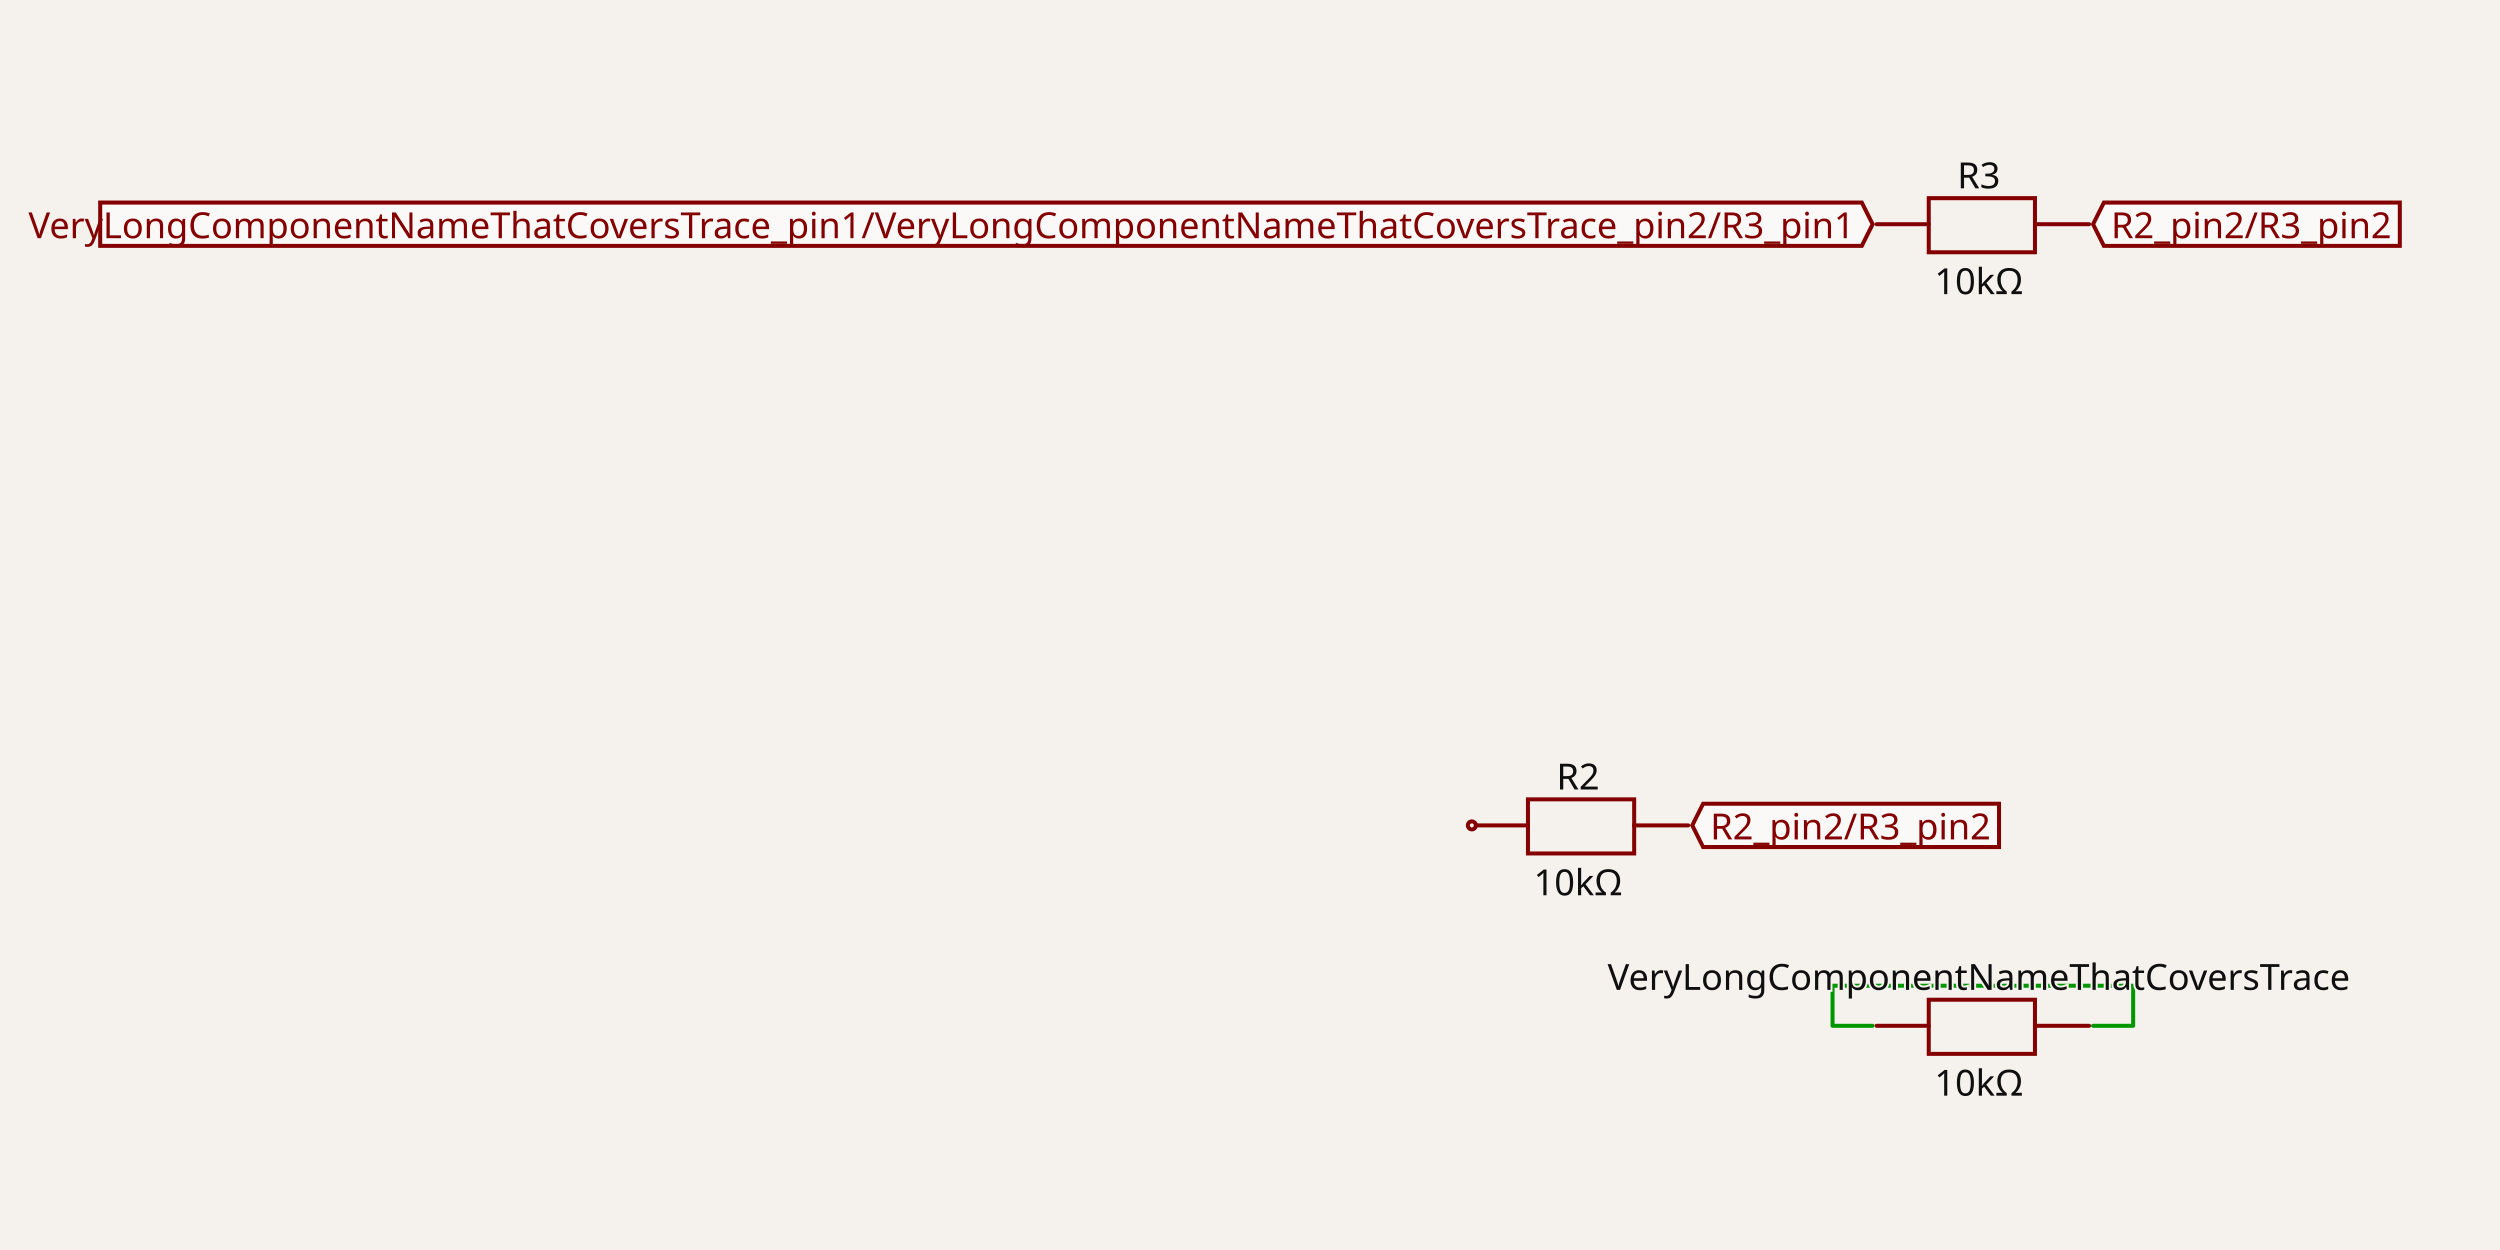
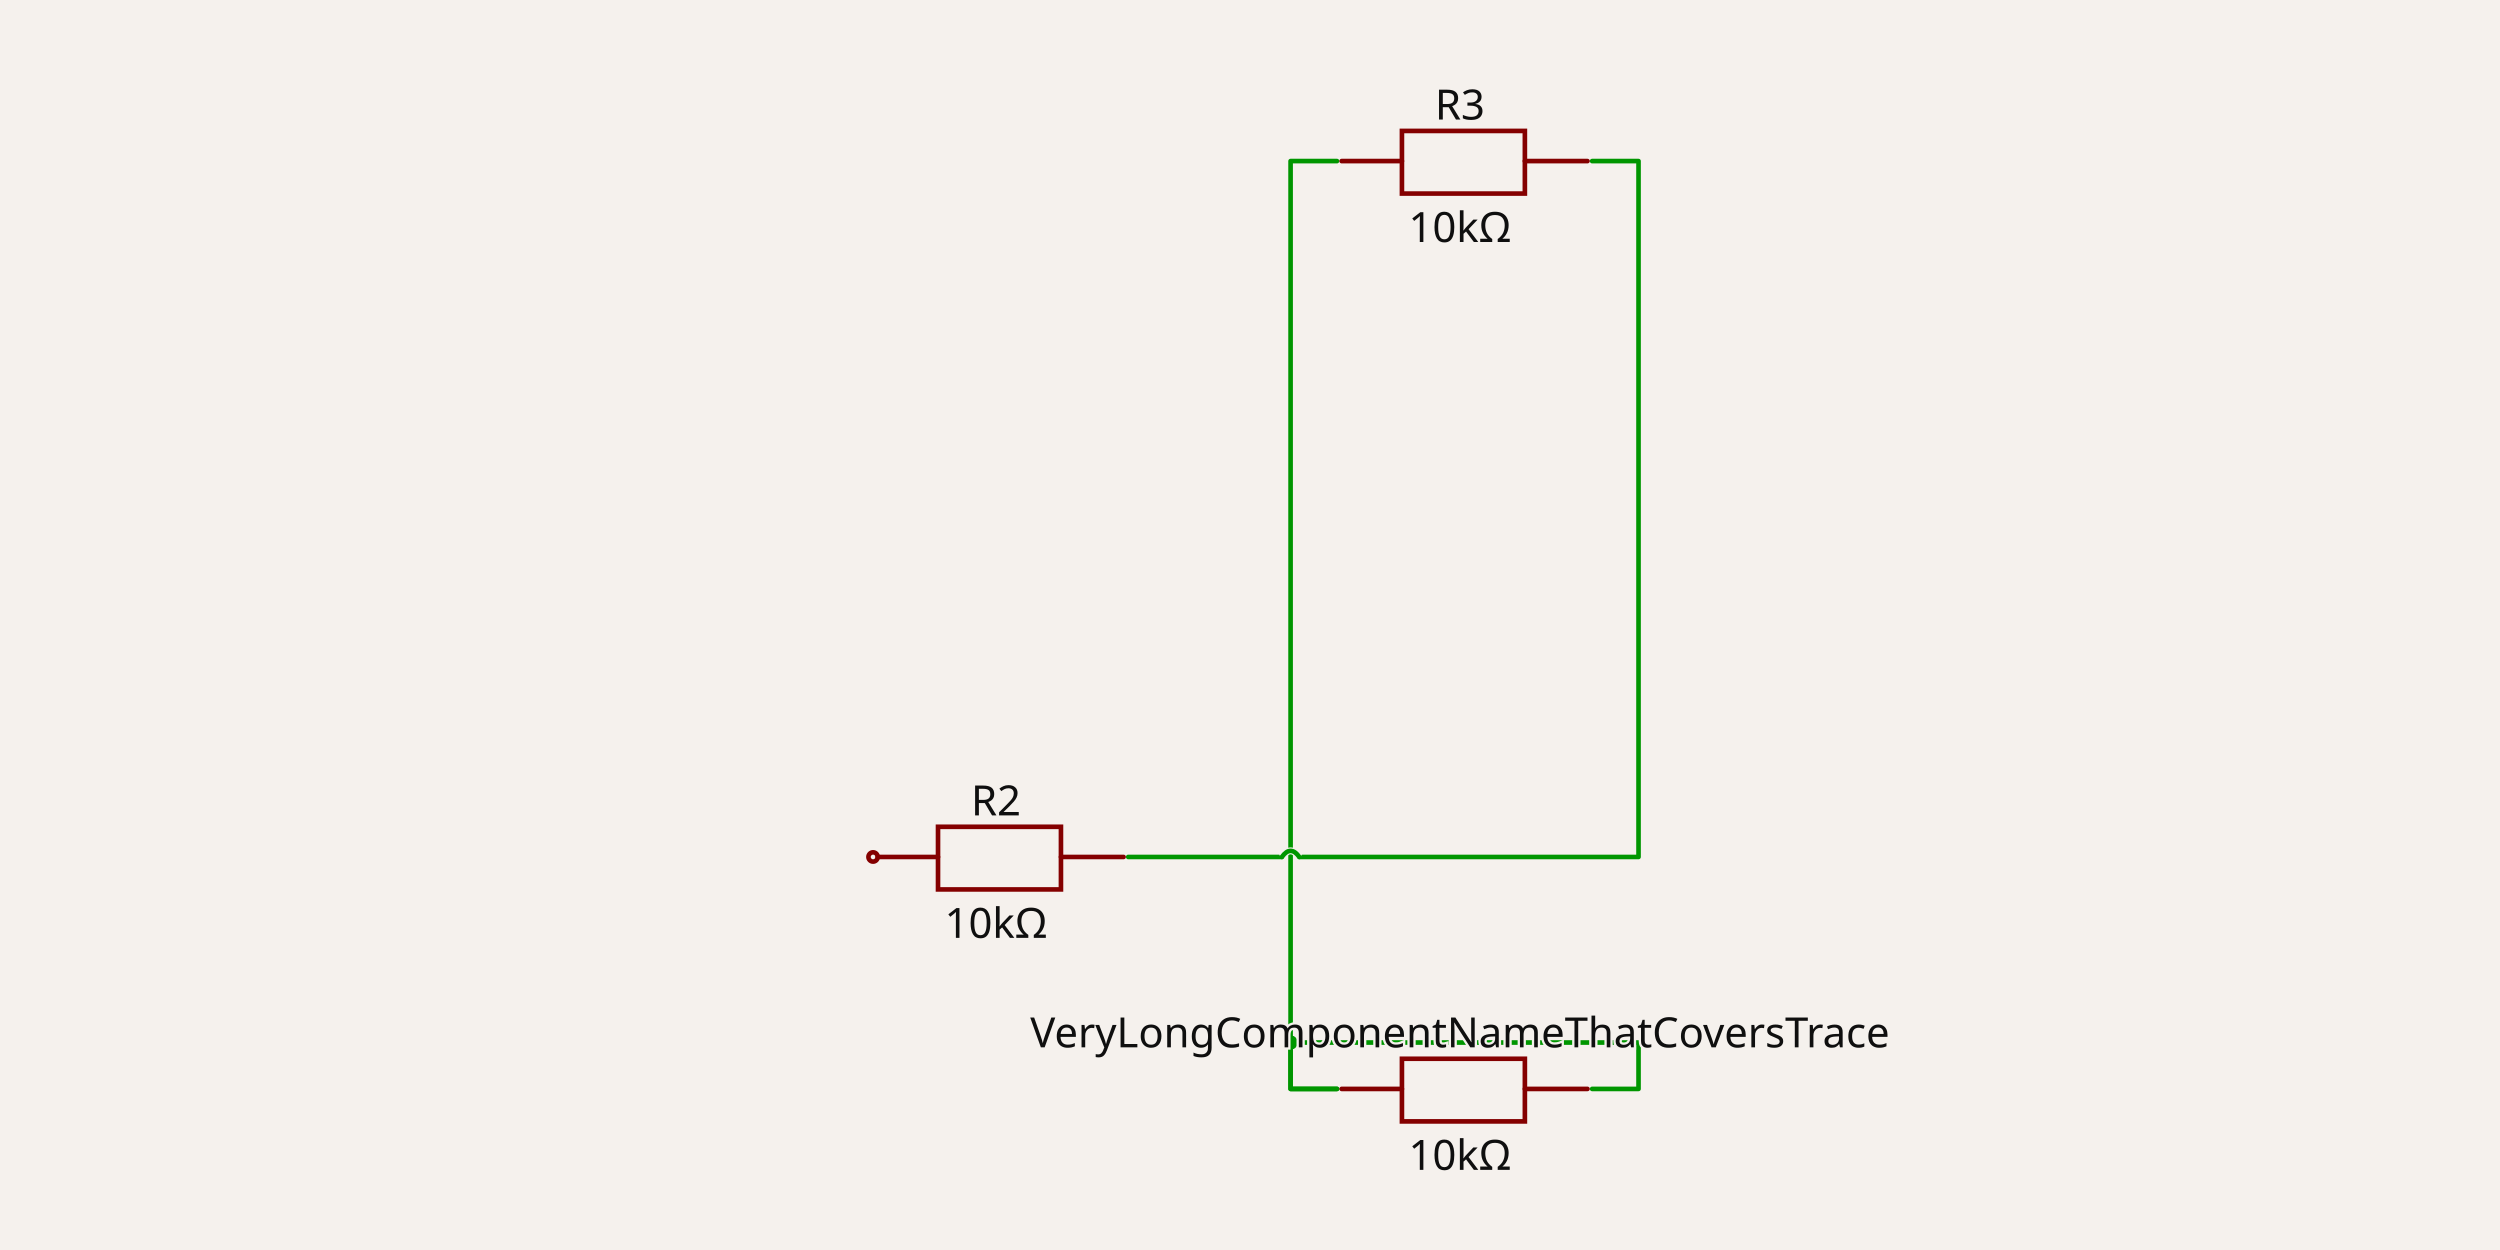
- <svg xmlns="http://www.w3.org/2000/svg" width="1200" height="600" style="background-color: rgb(245, 241, 237)" data-real-to-screen-transform="matrix(96.188786525,0,0,-96.188786525,951.7688049078,300)">
+ <svg xmlns="http://www.w3.org/2000/svg" width="1200" height="600" style="background-color: rgb(245, 241, 237)" data-real-to-screen-transform="matrix(111.3397555465,0,0,-111.3397555465,702.9892738805,300)">
  <style>
              .boundary { fill: rgb(245, 241, 237); }
              .schematic-boundary { fill: none; stroke: #fff; }
              .component { fill: none; stroke: rgb(132, 0, 0); }
              .chip { fill: rgb(255, 255, 194); stroke: rgb(132, 0, 0); }
              .component-pin { fill: none; stroke: rgb(132, 0, 0); }
              /* Basic per-trace hover fallback */
              .trace:hover {
                filter: invert(1);
              }
              .trace:hover .trace-crossing-outline {
                opacity: 0;
              }
              .trace:hover .trace-junction {
                filter: invert(1);
              }
              /* Net-hover highlighting: when a trace or its overlays are hovered,
                 invert color for all traces (base + overlays) sharing the same
                 subcircuit connectivity key. Also hide crossing outline during hover. */
              svg:has(:is(g.trace[data-subcircuit-connectivity-map-key="unnamedsubcircuit47238_connectivity_net0"], g.trace-overlays[data-subcircuit-connectivity-map-key="unnamedsubcircuit47238_connectivity_net0"]):hover) :is(g.trace[data-subcircuit-connectivity-map-key="unnamedsubcircuit47238_connectivity_net0"], g.trace-overlays[data-subcircuit-connectivity-map-key="unnamedsubcircuit47238_connectivity_net0"]) { filter: invert(1); }
svg:has(:is(g.trace[data-subcircuit-connectivity-map-key="unnamedsubcircuit47238_connectivity_net0"], g.trace-overlays[data-subcircuit-connectivity-map-key="unnamedsubcircuit47238_connectivity_net0"]):hover) g.trace-overlays[data-subcircuit-connectivity-map-key="unnamedsubcircuit47238_connectivity_net0"] .trace-crossing-outline { opacity: 0; }
+ svg:has(:is(g.trace[data-subcircuit-connectivity-map-key="unnamedsubcircuit47238_connectivity_net1"], g.trace-overlays[data-subcircuit-connectivity-map-key="unnamedsubcircuit47238_connectivity_net1"]):hover) :is(g.trace[data-subcircuit-connectivity-map-key="unnamedsubcircuit47238_connectivity_net1"], g.trace-overlays[data-subcircuit-connectivity-map-key="unnamedsubcircuit47238_connectivity_net1"]) { filter: invert(1); }
+ svg:has(:is(g.trace[data-subcircuit-connectivity-map-key="unnamedsubcircuit47238_connectivity_net1"], g.trace-overlays[data-subcircuit-connectivity-map-key="unnamedsubcircuit47238_connectivity_net1"]):hover) g.trace-overlays[data-subcircuit-connectivity-map-key="unnamedsubcircuit47238_connectivity_net1"] .trace-crossing-outline { opacity: 0; }
              .text { font-family: sans-serif; fill: rgb(0, 150, 0); }
              .pin-number { fill: rgb(169, 0, 0); }
              .port-label { fill: rgb(0, 100, 100); }
              .component-name { fill: rgb(0, 100, 100); }
            </style>
  <rect class="boundary" x="0" y="0" width="1200" height="600" />
  <g class="trace" data-layer="base" data-circuit-json-type="schematic_trace" data-schematic-trace-id="schematic_trace_0" data-subcircuit-connectivity-map-key="unnamedsubcircuit47238_connectivity_net0">
-     <path d="M 1004.673 492.378 L 1023.91 492.378 L 1023.91 473.14 L 879.627 473.14 L 879.627 492.378 L 898.865 492.378" class="trace-invisible-hover-outline" stroke="rgb(0, 150, 0)" fill="none" stroke-width="15.39px" stroke-linecap="round" opacity="0" stroke-linejoin="round" />
-     <path d="M 1004.673 492.378 L 1023.91 492.378 L 1023.91 473.14 L 879.627 473.14 L 879.627 492.378 L 898.865 492.378" stroke="rgb(0, 150, 0)" fill="none" stroke-width="1.924px" stroke-linecap="round" stroke-linejoin="round" />
+     <path d="M 641.752 522.68 L 619.484 522.68 L 619.484 77.32 L 641.752 77.32" class="trace-invisible-hover-outline" stroke="rgb(0, 150, 0)" fill="none" stroke-width="17.814px" stroke-linecap="round" opacity="0" stroke-linejoin="round" />
+     <path d="M 641.752 522.68 L 619.484 522.68 L 619.484 77.32 L 641.752 77.32" stroke="rgb(0, 150, 0)" fill="none" stroke-width="2.227px" stroke-linecap="round" stroke-linejoin="round" />
  </g>
-   <g class="trace-overlays" data-layer="overlay" data-circuit-json-type="schematic_trace" data-schematic-trace-id="schematic_trace_0" data-subcircuit-connectivity-map-key="unnamedsubcircuit47238_connectivity_net0" />
+   <g class="trace" data-layer="base" data-circuit-json-type="schematic_trace" data-schematic-trace-id="schematic_trace_1" data-subcircuit-connectivity-map-key="unnamedsubcircuit47238_connectivity_net0">
+     <path d="M 764.226 522.68 L 786.494 522.68 L 786.494 500.412 L 619.484 500.412 L 619.484 522.68 L 641.752 522.68" class="trace-invisible-hover-outline" stroke="rgb(0, 150, 0)" fill="none" stroke-width="17.814px" stroke-linecap="round" opacity="0" stroke-linejoin="round" />
+     <path d="M 764.226 522.68 L 786.494 522.68 L 786.494 500.412 L 619.484 500.412 L 619.484 522.68 L 641.752 522.68" stroke="rgb(0, 150, 0)" fill="none" stroke-width="2.227px" stroke-linecap="round" stroke-linejoin="round" />
+   </g>
+   <g class="trace" data-layer="base" data-circuit-json-type="schematic_trace" data-schematic-trace-id="schematic_trace_2" data-subcircuit-connectivity-map-key="unnamedsubcircuit47238_connectivity_net1">
+     <path d="M 541.547 411.34 L 615.309 411.34M 623.66 411.34 L 786.494 411.34 L 786.494 77.32 L 764.226 77.32" class="trace-invisible-hover-outline" stroke="rgb(0, 150, 0)" fill="none" stroke-width="17.814px" stroke-linecap="round" opacity="0" stroke-linejoin="round" />
+     <path d="M 541.547 411.34 L 615.309 411.34M 623.66 411.34 L 786.494 411.34 L 786.494 77.32 L 764.226 77.32" stroke="rgb(0, 150, 0)" fill="none" stroke-width="2.227px" stroke-linecap="round" stroke-linejoin="round" />
+   </g>
+   <g class="trace-overlays" data-layer="overlay" data-circuit-json-type="schematic_trace" data-schematic-trace-id="schematic_trace_0" data-subcircuit-connectivity-map-key="unnamedsubcircuit47238_connectivity_net0">
+     <circle cx="619.484" cy="500.412" r="3.34" class="trace-junction" fill="rgb(0, 150, 0)" />
+   </g>
+   <g class="trace-overlays" data-layer="overlay" data-circuit-json-type="schematic_trace" data-schematic-trace-id="schematic_trace_1" data-subcircuit-connectivity-map-key="unnamedsubcircuit47238_connectivity_net0">
+     <circle cx="619.484" cy="500.412" r="3.34" class="trace-junction" fill="rgb(0, 150, 0)" />
+   </g>
+   <g class="trace-overlays" data-layer="overlay" data-circuit-json-type="schematic_trace" data-schematic-trace-id="schematic_trace_2" data-subcircuit-connectivity-map-key="unnamedsubcircuit47238_connectivity_net1">
+     <path class="trace-crossing-outline" d="M 615.309 411.34 Q 619.484 405.494 623.66 411.34" stroke="rgb(245, 241, 237)" fill="none" stroke-width="3.34px" stroke-linecap="butt" />
+     <path d="M 615.309 411.34 Q 619.484 405.494 623.66 411.34" stroke="rgb(0, 150, 0)" fill="none" stroke-width="2.227px" stroke-linecap="round" />
+   </g>
  <g data-circuit-json-type="schematic_component" data-schematic-component-id="schematic_component_0">
-     <rect class="component-overlay" x="900.789" y="479.873" width="101.96" height="25.971" fill="transparent" />
-     <path d="M 900.789 492.378 L 925.798 492.378" stroke="rgb(132, 0, 0)" fill="none" stroke-width="1.924px" stroke-linecap="round" />
-     <path d="M 976.778 492.378 L 1002.749 492.378" stroke="rgb(132, 0, 0)" fill="none" stroke-width="1.924px" stroke-linecap="round" />
-     <path d="M 951.769 479.873 L 976.778 479.873 L 976.778 505.844 L 925.798 505.844 L 925.798 479.873 L 951.769 479.873" stroke="rgb(132, 0, 0)" fill="none" stroke-width="1.924px" stroke-linecap="round" />
-     <text x="949.845" y="475.143" stroke="rgb(245, 241, 237)" stroke-width="1.924px" paint-order="stroke" fill="rgb(15, 15, 15)" font-family="sans-serif" text-anchor="middle" dominant-baseline="auto" font-size="17.314px">VeryLongComponentNameThatCoversTrace</text>
-     <text x="949.845" y="512.498" fill="rgb(15, 15, 15)" font-family="sans-serif" text-anchor="middle" dominant-baseline="hanging" font-size="17.314px">10kΩ</text>
+     <rect class="component-overlay" x="643.979" y="508.205" width="118.02" height="30.062" fill="transparent" />
+     <path d="M 643.979 522.68 L 672.928 522.68" stroke="rgb(132, 0, 0)" fill="none" stroke-width="2.227px" stroke-linecap="round" />
+     <path d="M 731.938 522.68 L 761.999 522.68" stroke="rgb(132, 0, 0)" fill="none" stroke-width="2.227px" stroke-linecap="round" />
+     <path d="M 702.989 508.205 L 731.938 508.205 L 731.938 538.267 L 672.928 538.267 L 672.928 508.205 L 702.989 508.205" stroke="rgb(132, 0, 0)" fill="none" stroke-width="2.227px" stroke-linecap="round" />
+     <text x="700.762" y="502.726" stroke="rgb(245, 241, 237)" stroke-width="2.227px" paint-order="stroke" fill="rgb(15, 15, 15)" font-family="sans-serif" text-anchor="middle" dominant-baseline="auto" font-size="20.041px">VeryLongComponentNameThatCoversTrace</text>
+     <text x="700.762" y="545.973" fill="rgb(15, 15, 15)" font-family="sans-serif" text-anchor="middle" dominant-baseline="hanging" font-size="20.041px">10kΩ</text>
  </g>
  <g data-circuit-json-type="schematic_component" data-schematic-component-id="schematic_component_1">
-     <rect class="component-overlay" x="708.411" y="383.684" width="101.96" height="25.971" fill="transparent" />
-     <path d="M 708.411 396.189 L 733.42 396.189" stroke="rgb(132, 0, 0)" fill="none" stroke-width="1.924px" stroke-linecap="round" />
-     <path d="M 784.4 396.189 L 810.371 396.189" stroke="rgb(132, 0, 0)" fill="none" stroke-width="1.924px" stroke-linecap="round" />
-     <path d="M 759.391 383.684 L 784.4 383.684 L 784.4 409.655 L 733.42 409.655 L 733.42 383.684 L 759.391 383.684" stroke="rgb(132, 0, 0)" fill="none" stroke-width="1.924px" stroke-linecap="round" />
-     <text x="757.467" y="378.954" stroke="rgb(245, 241, 237)" stroke-width="1.924px" paint-order="stroke" fill="rgb(15, 15, 15)" font-family="sans-serif" text-anchor="middle" dominant-baseline="auto" font-size="17.314px">R2</text>
-     <text x="757.467" y="416.309" fill="rgb(15, 15, 15)" font-family="sans-serif" text-anchor="middle" dominant-baseline="hanging" font-size="17.314px">10kΩ</text>
-     <circle cx="706.487" cy="396.189" r="1.924px" stroke-width="1.924px" fill="none" stroke="rgb(132, 0, 0)" />
+     <rect class="component-overlay" x="421.3" y="396.866" width="118.02" height="30.062" fill="transparent" />
+     <path d="M 421.3 411.34 L 450.248 411.34" stroke="rgb(132, 0, 0)" fill="none" stroke-width="2.227px" stroke-linecap="round" />
+     <path d="M 509.258 411.34 L 539.32 411.34" stroke="rgb(132, 0, 0)" fill="none" stroke-width="2.227px" stroke-linecap="round" />
+     <path d="M 480.31 396.866 L 509.258 396.866 L 509.258 426.927 L 450.248 426.927 L 450.248 396.866 L 480.31 396.866" stroke="rgb(132, 0, 0)" fill="none" stroke-width="2.227px" stroke-linecap="round" />
+     <text x="478.083" y="391.386" stroke="rgb(245, 241, 237)" stroke-width="2.227px" paint-order="stroke" fill="rgb(15, 15, 15)" font-family="sans-serif" text-anchor="middle" dominant-baseline="auto" font-size="20.041px">R2</text>
+     <text x="478.083" y="434.633" fill="rgb(15, 15, 15)" font-family="sans-serif" text-anchor="middle" dominant-baseline="hanging" font-size="20.041px">10kΩ</text>
+     <circle cx="419.073" cy="411.34" r="2.227px" stroke-width="2.227px" fill="none" stroke="rgb(132, 0, 0)" />
  </g>
  <g data-circuit-json-type="schematic_component" data-schematic-component-id="schematic_component_2">
-     <rect class="component-overlay" x="900.789" y="95.118" width="101.96" height="25.971" fill="transparent" />
-     <path d="M 900.789 107.622 L 925.798 107.622" stroke="rgb(132, 0, 0)" fill="none" stroke-width="1.924px" stroke-linecap="round" />
-     <path d="M 976.778 107.622 L 1002.749 107.622" stroke="rgb(132, 0, 0)" fill="none" stroke-width="1.924px" stroke-linecap="round" />
-     <path d="M 951.769 95.118 L 976.778 95.118 L 976.778 121.089 L 925.798 121.089 L 925.798 95.118 L 951.769 95.118" stroke="rgb(132, 0, 0)" fill="none" stroke-width="1.924px" stroke-linecap="round" />
-     <text x="949.845" y="90.388" stroke="rgb(245, 241, 237)" stroke-width="1.924px" paint-order="stroke" fill="rgb(15, 15, 15)" font-family="sans-serif" text-anchor="middle" dominant-baseline="auto" font-size="17.314px">R3</text>
-     <text x="949.845" y="127.743" fill="rgb(15, 15, 15)" font-family="sans-serif" text-anchor="middle" dominant-baseline="hanging" font-size="17.314px">10kΩ</text>
+     <rect class="component-overlay" x="643.979" y="62.846" width="118.02" height="30.062" fill="transparent" />
+     <path d="M 643.979 77.32 L 672.928 77.32" stroke="rgb(132, 0, 0)" fill="none" stroke-width="2.227px" stroke-linecap="round" />
+     <path d="M 731.938 77.32 L 761.999 77.32" stroke="rgb(132, 0, 0)" fill="none" stroke-width="2.227px" stroke-linecap="round" />
+     <path d="M 702.989 62.846 L 731.938 62.846 L 731.938 92.908 L 672.928 92.908 L 672.928 62.846 L 702.989 62.846" stroke="rgb(132, 0, 0)" fill="none" stroke-width="2.227px" stroke-linecap="round" />
+     <text x="700.762" y="57.367" stroke="rgb(245, 241, 237)" stroke-width="2.227px" paint-order="stroke" fill="rgb(15, 15, 15)" font-family="sans-serif" text-anchor="middle" dominant-baseline="auto" font-size="20.041px">R3</text>
+     <text x="700.762" y="100.614" fill="rgb(15, 15, 15)" font-family="sans-serif" text-anchor="middle" dominant-baseline="hanging" font-size="20.041px">10kΩ</text>
  </g>
  <g class="schematic-port-hover" data-schematic-port-id="source_port_0">
-     <circle cx="898.865" cy="492.378" r="3.848" fill="red" opacity="0" />
+     <circle cx="641.752" cy="522.68" r="4.454" fill="red" opacity="0" />
  </g>
  <g class="schematic-port-hover" data-schematic-port-id="source_port_1">
-     <circle cx="1004.673" cy="492.378" r="3.848" fill="red" opacity="0" />
+     <circle cx="764.226" cy="522.68" r="4.454" fill="red" opacity="0" />
  </g>
  <g class="schematic-port-hover" data-schematic-port-id="source_port_2">
-     <circle cx="706.487" cy="396.189" r="3.848" fill="red" opacity="0" />
+     <circle cx="419.073" cy="411.34" r="4.454" fill="red" opacity="0" />
  </g>
  <g class="schematic-port-hover" data-schematic-port-id="source_port_3">
-     <circle cx="812.295" cy="396.189" r="3.848" fill="red" opacity="0" />
+     <circle cx="541.547" cy="411.34" r="4.454" fill="red" opacity="0" />
  </g>
  <g class="schematic-port-hover" data-schematic-port-id="source_port_4">
-     <circle cx="898.865" cy="107.622" r="3.848" fill="red" opacity="0" />
+     <circle cx="641.752" cy="77.32" r="4.454" fill="red" opacity="0" />
  </g>
  <g class="schematic-port-hover" data-schematic-port-id="source_port_5">
-     <circle cx="1004.673" cy="107.622" r="3.848" fill="red" opacity="0" />
+     <circle cx="764.226" cy="77.32" r="4.454" fill="red" opacity="0" />
  </g>
-   <path class="net-label" d="     M 898.865,107.622     L 893.671,118.011     L 48.094,118.011     L 48.094,97.234     L 893.671,97.234     Z   " fill="rgba(255, 255, 255, 0.6)" stroke="rgb(132, 0, 0)" stroke-width="1.924px" />
-   <text class="net-label-text" x="890.208" y="107.622" fill="rgb(132, 0, 0)" text-anchor="end" dominant-baseline="central" font-family="sans-serif" font-variant-numeric="tabular-nums" font-size="17.314px" transform="">VeryLongComponentNameThatCoversTrace_pin1/VeryLongComponentNameThatCoversTrace_pin2/R3_pin1</text>
-   <path class="net-label" d="     M 812.295,396.189     L 817.489,385.8     L 959.528,385.8     L 959.528,406.577     L 817.489,406.577     Z   " fill="rgba(255, 255, 255, 0.6)" stroke="rgb(132, 0, 0)" stroke-width="1.924px" />
-   <text class="net-label-text" x="820.952" y="396.189" fill="rgb(132, 0, 0)" text-anchor="start" dominant-baseline="central" font-family="sans-serif" font-variant-numeric="tabular-nums" font-size="17.314px" transform="">R2_pin2/R3_pin2</text>
-   <path class="net-label" d="     M 1004.673,107.622     L 1009.867,97.234     L 1151.906,97.234     L 1151.906,118.011     L 1009.867,118.011     Z   " fill="rgba(255, 255, 255, 0.6)" stroke="rgb(132, 0, 0)" stroke-width="1.924px" />
-   <text class="net-label-text" x="1013.33" y="107.622" fill="rgb(132, 0, 0)" text-anchor="start" dominant-baseline="central" font-family="sans-serif" font-variant-numeric="tabular-nums" font-size="17.314px" transform="">R2_pin2/R3_pin2</text>
</svg>
